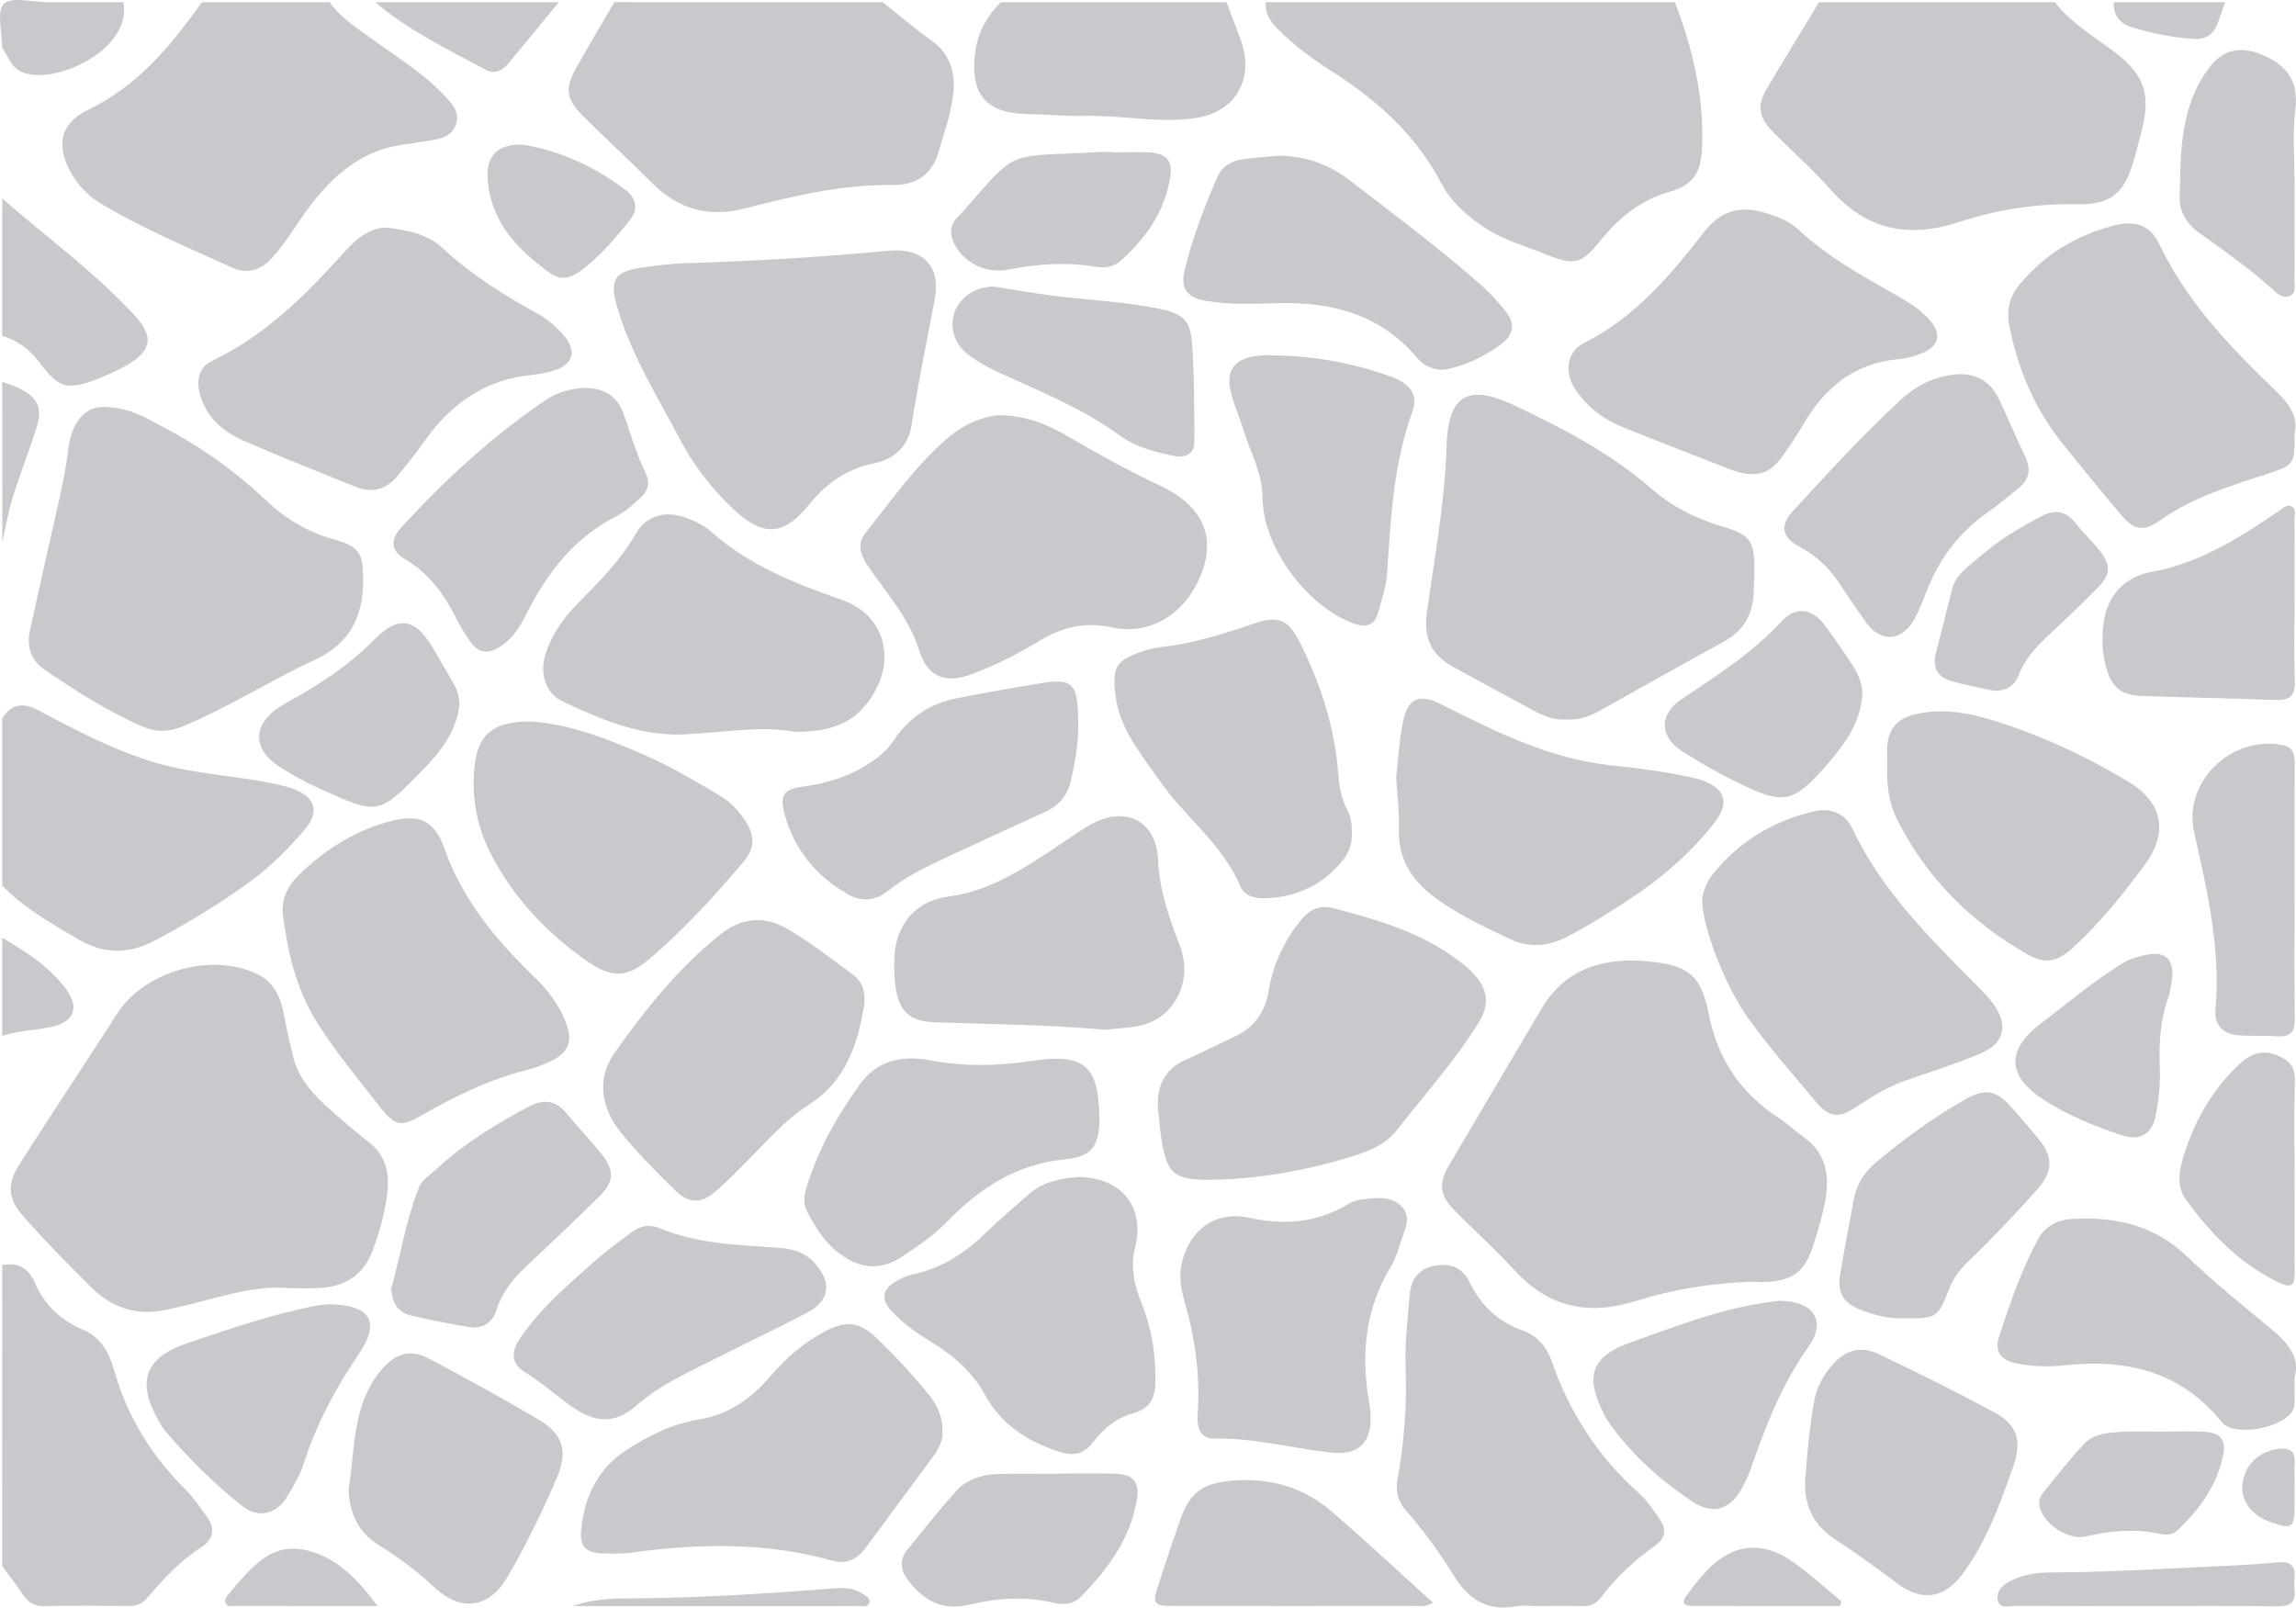
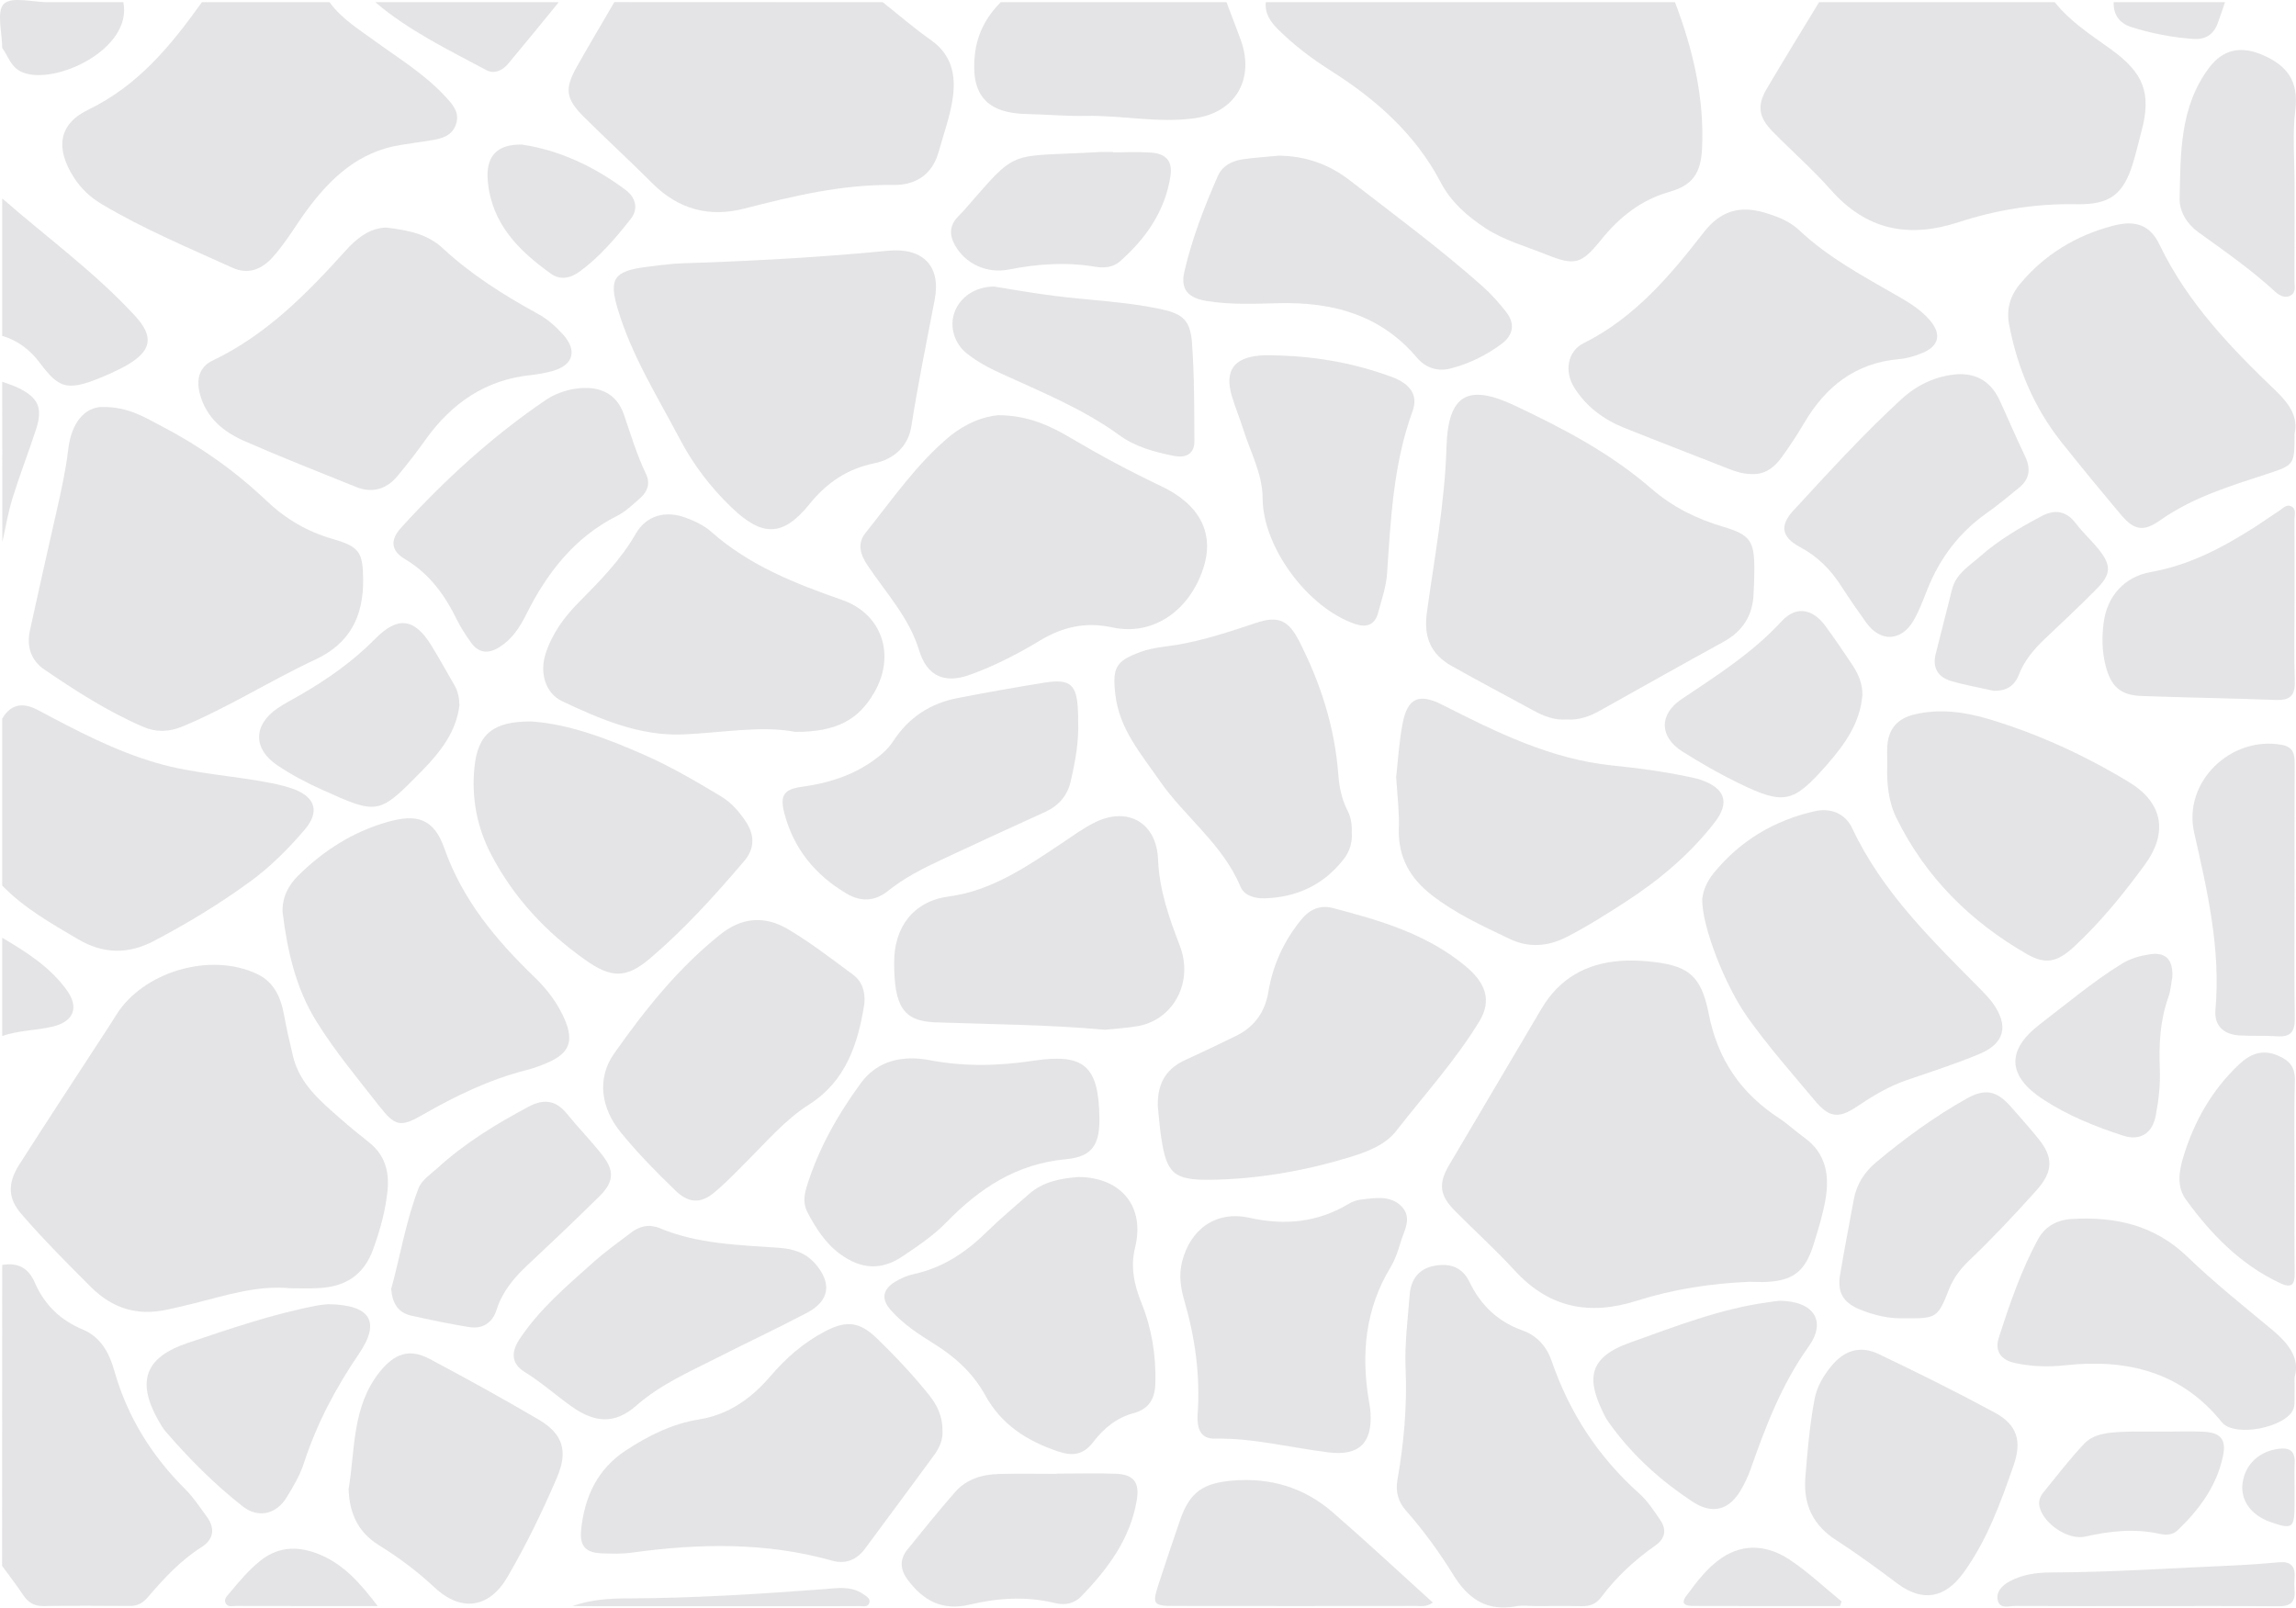
<svg xmlns="http://www.w3.org/2000/svg" version="1.1" id="Layer_1" x="0px" y="0px" viewBox="0 0 2071.9 1450.6" style="enable-background:new 0 0 2071.9 1450.6;" xml:space="preserve">
  <style type="text/css">
- 	.st0{fill:#c9c8cc;}
+ 	.st0{fill:#c9c8cc;opacity:.5}
</style>
  <g id="qkbdFB.tif_00000048469444799757238950000009364894060900250499_">
    <g>
      <path class="st0" d="M1511.5,2c16.2,42.6,26.6,86.3,24.4,132.3c-1.1,21.8-8.4,32.9-29.3,38.8c-25.8,7.3-45.3,22.9-61.7,43.2    c-17.9,22.2-23.6,23.9-50.3,13.1c-18.2-7.3-37.3-12.5-54-23.4c-16.6-10.9-31.1-23.5-40.6-41.6c-22.8-43.4-58.2-74.7-99.1-100.6    c-17-10.8-33.1-22.9-47.5-37.2c-6.8-6.8-12.2-14.2-11.1-24.6C1265.3,2,1388.4,2,1511.5,2z" />
      <path class="st0" d="M1854.2,2c14,17.6,32.8,29.6,50.7,42.5c29.5,21.3,36.9,39.4,27.4,74.6c-2.4,9-4.5,18.1-7.2,27.1    c-8.7,29.1-20.8,38.7-51.4,38.1c-36.4-0.7-71.9,5-105.9,16.1c-45.9,15-83.7,7.2-116-29.4c-16.3-18.4-34.9-34.7-52.1-52.2    c-12.7-12.9-14.3-23.5-5.5-38.5c15.5-26.3,31.5-52.2,47.3-78.3C1712.4,2,1783.3,2,1854.2,2z" />
      <path class="st0" d="M796.6,2c14.6,11.6,28.8,23.9,44,34.6c18.2,12.9,21.9,31.3,19.3,50.7c-2.2,16.9-8.3,33.3-12.9,49.8    c-5.7,20.5-20.8,30.1-40.7,29.8c-46.3-0.6-90.5,10-134.9,21.4c-31.3,8-59.1,0.7-82.5-22.7c-20.5-20.5-41.9-40.1-62.4-60.5    c-16-16-17.1-25-6.1-44.6c11-19.7,22.7-39.1,34-58.6C635.1,2,715.9,2,796.6,2z" />
      <path class="st0" d="M297.4,2c10.6,14.7,25.7,24,40,34.4c21.8,15.9,45.1,30,63.7,49.9c6.8,7.3,14.1,14.7,10.4,25.8    c-3.7,11-13.6,13.2-23.6,14.7c-8.7,1.4-17.5,2.6-26.2,4c-37.8,5.9-63.3,29.7-84.8,58.9c-10.5,14.3-19.2,29.7-31.3,42.9    c-10,10.9-22,15.3-35.9,9c-39.8-18.1-80.2-34.9-117.9-57.4c-10.3-6.1-18.8-14.1-25.3-24.3c-16.3-25.6-14.1-47.7,13-60.8    C124.8,77.2,154.3,41,182.2,2C220.6,2,259,2,297.4,2z" />
      <path class="st0" d="M2,648.5c8.3-14,19.6-14.5,32.8-7.4c34.3,18.3,68.6,36.4,106.3,47.4c34.3,10,69.9,11.4,104.5,18.4    c6.7,1.4,13.5,3,19.9,5.4c19.4,7.5,23,20.6,9.3,36.6c-14.7,17.2-30.7,33.3-49.1,46.7c-27.5,20.1-56.5,37.6-86.6,53.5    c-23.2,12.2-45.7,12-68.7-1.5c-24.2-14.3-48.6-28-68.4-48.4C2,748.9,2,698.7,2,648.5z" />
      <path class="st0" d="M2,1141.6c14.1-2.5,23.7,2.7,29.4,15.9c8.6,19.8,23,33.9,43,42.2c16.6,6.9,24.2,21.3,28.7,37.2    c11.8,41.7,33.8,77,64.4,107.4c7.2,7.2,12.9,16,19,24.3c8,10.8,6.3,20.7-4.8,27.7c-19,12.1-33.9,28.3-48.3,45.1    c-4.6,5.4-9.4,8-16.3,7.9c-26-0.2-52.1-0.3-78.1,0.1c-8.4,0.1-13.7-3.4-18.2-10.1c-6-9-12.6-17.5-18.9-26.2    C2,1322.6,2,1232.1,2,1141.6z" />
      <path class="st0" d="M1106.8,2c4.3,11.5,8.8,22.9,13,34.5c12.5,35.1-5.1,65.1-41.8,70.2c-32.8,4.6-65.6-2.8-98.4-2.1    c-17.6,0.4-35.3-1.4-53-1.7c-36.4-0.7-51-17.6-46.8-54.3C881.9,30.2,890.2,15,903,2C970.9,2,1038.9,2,1106.8,2z" />
      <path class="st0" d="M2,179.1c40.2,35.1,83.6,66.6,119.9,106c17.4,19,14.8,31.6-7.5,44.5c-5.1,2.9-10.4,5.5-15.8,7.9    c-37.9,16.6-44.6,14.1-63.4-11C27,315.7,15.8,307.1,2,303.1C2,261.8,2,220.5,2,179.1z" />
      <path class="st0" d="M111.3,2c8.5,42.5-62,75.4-91.1,63.2C9.6,60.8,7.7,50.9,2,43.3C2,29.6-3.4,10.4,3.5,3.5    C10.4-3.4,29.6,2,43.4,2C66,2,88.7,2,111.3,2z" />
      <path class="st0" d="M504.2,2c-15.2,18.6-30.3,37.2-45.7,55.6c-5.1,6.1-12.5,9.5-19.8,5.6c-34.4-18.5-69.9-35.5-100-61.2    C393.9,2,449,2,504.2,2z" />
      <path class="st0" d="M2,846.3c21.7,12.8,42.9,26.2,58,46.9c11.8,16.2,6.6,28.9-13.1,33.4c-14.8,3.4-30.3,3.3-44.9,8.3    C2,905.4,2,875.9,2,846.3z" />
      <path class="st0" d="M2007.8,2c-2.2,6.5-4.3,13-6.7,19.4c-3.8,10.1-11.4,14.5-21.9,13.7c-19.2-1.3-38-5-56.2-10.8    c-10.1-3.2-16.1-10.9-15.6-22.3C1940.8,2,1974.3,2,2007.8,2z" />
      <path class="st0" d="M2,344.5c5,1.9,10.2,3.4,15,5.8c17.6,8.7,21.7,17.9,15.6,36.9c-6.8,20.9-14.8,41.4-21.3,62.3    c-4,12.9-6.2,26.4-9.2,39.7C2,440.9,2,392.7,2,344.5z" />
      <path class="st0" d="M1578.4,1156.8c-34.6,1.4-68.6,6.7-101.5,17.1c-42.8,13.6-79.1,6.4-110-27.3c-17.3-18.8-36.3-36-54.3-54.2    c-13.6-13.8-14.7-24.4-4.9-41c27.7-47,55.5-94,83.3-141c16-27.2,40.3-41,71.3-43.2c7.8-0.6,15.8-0.4,23.6,0.3    c36.4,3.2,49,11.4,56,47.2c8.1,41.5,29.1,72.1,63.9,94.7c7.8,5.1,14.6,11.7,22.2,17.1c20,14.3,23.1,34.5,19.2,56.5    c-2.4,13.5-6.5,26.8-10.6,39.9c-7.9,25.5-19.2,33.6-46.4,34.1C1586.3,1156.8,1582.4,1156.8,1578.4,1156.8z" />
      <path class="st0" d="M262.3,1162.6c-29.9-2.9-58.1,6.3-86.7,13.5c-8.1,2.1-16.3,3.9-24.4,5.7c-26.6,6-49.4-0.7-68.8-20    c-21.6-21.5-43.1-43.1-63.1-66.2c-11.9-13.7-12.9-27.4-1.9-44.6c25.4-39.8,51.3-79.2,77.1-118.8c3.5-5.4,7-10.7,10.3-16.1    c24.2-39.1,84.8-57.1,127-37.2c15.2,7.1,21.5,20.7,24.4,36.5c2.3,12.5,5.1,25,8.1,37.4c5.9,25.1,24.6,40.7,42.8,56.7    c8.5,7.5,17.3,14.6,26.1,21.6c14.1,11.2,18.2,26.1,16.5,43.3c-1.8,18.2-6.7,35.6-12.9,52.8c-8.7,24.3-26.2,34.5-50.6,35.3    C278.3,1162.9,270.4,1162.6,262.3,1162.6z" />
      <path class="st0" d="M1413.7,649.3c-10.8,0.8-20.4-2.9-29.6-7.9c-24.6-13.4-49.4-26.5-73.8-40.2c-19.2-10.7-25.7-26.1-22.7-48.3    c6.8-49.6,16.2-98.8,17.7-149.2c1.4-47.7,19.2-57.8,61.8-37.6c43.6,20.6,86.4,43,123.1,74.9c19,16.5,40.6,27.2,64.5,34.3    c25,7.4,28.5,12.9,28.4,39.2c0,7.4-0.3,14.7-0.7,22.1c-1,19.3-10,33.2-27.1,42.6c-37.1,20.3-73.9,41.1-110.8,61.7    C1434.9,646.4,1424.9,650.1,1413.7,649.3z" />
      <path class="st0" d="M92.5,367.3c23.5-0.3,38.7,9.7,54.2,17.8c34.2,17.8,65.6,40.1,93.4,66.5c17.7,16.8,37.1,28.2,60.4,34.9    c24,6.9,27,12,27.2,36.8c0.2,32.8-11.8,57.4-43.3,72c-40.5,18.9-78.3,43.1-119.7,60.3c-12.3,5.1-23.8,5.4-35.6,0.3    c-31.7-13.7-60.7-32.3-89.1-51.7c-12.1-8.2-16.1-21-13-35.2c7.8-36,16-71.9,24.1-107.8c4.1-18.2,8.2-36.3,10.4-55    C64.3,380.4,77.3,367.3,92.5,367.3z" />
      <path class="st0" d="M633.8,237c56-2,111.8-5.3,167.6-10.7c31-3,47.9,13.4,42.1,43.9c-7.3,38.1-15.1,76.1-21.1,114.5    c-2.8,17.9-15.6,29.8-33.5,33.4c-24.4,5-42.9,17.6-58.4,36.8c-23.9,29.6-42.6,29.8-70.3,3.1c-19-18.2-34.7-38.8-46.9-62.1    c-20.1-38.2-43.3-75-55.8-116.9c-8.2-27.2-3.6-34.2,24.9-38c8.8-1.2,17.6-2.2,26.4-3C617,237.5,625.4,237.3,633.8,237z" />
      <path class="st0" d="M901.1,374.7c26.3,0.2,45.9,9.2,64.7,20.3c26.7,15.8,53.9,30.4,81.9,43.7c35.3,16.7,48.5,42.8,38.1,74.3    c-12.7,38.7-45.8,61.1-82.1,53.2c-23.9-5.2-44.6-0.5-64.8,11.6c-20.2,12.2-41.2,23.1-63.5,31.1c-23.1,8.4-38.9,1.3-46-22    c-9-29.6-29.8-51.7-46.4-76.5c-6.8-10.2-9.7-19.9-1.8-29.7c24.3-30.2,46.2-62.5,76.5-87.5C871.7,382,887.3,375.8,901.1,374.7z" />
      <path class="st0" d="M1385.8,1449.4c-5.9,0-12-0.9-17.7,0.2c-26.2,4.8-43.1-6.4-56.6-28.3c-12.6-20.4-26.8-40-42.8-58.1    c-6.6-7.5-9.6-16.7-7.7-27.4c5.9-33.5,8.9-67.2,7.4-101.2c-0.9-22.2,2-44.1,3.7-66.2c1.1-13.7,8.1-23.4,22-26    c13.6-2.6,25.3,0.6,32,14.6c10,20.8,25.5,35.7,47.6,43.6c13.3,4.7,22.1,14.7,26.6,27.9c16,46.5,42,86.3,78.8,119.2    c7.6,6.8,13.4,15.7,19.2,24.2c5.8,8.6,4.4,16.6-4.6,22.9c-18.6,13.1-35.2,28.4-48.8,46.6c-4.6,6.2-10.3,8.3-17.8,8.1    C1413.4,1449.2,1399.6,1449.4,1385.8,1449.4z" />
      <path class="st0" d="M1044.8,998.2c-0.5-21.2,8.1-34.1,25.2-41.8c15.2-6.9,30.3-14.2,45.3-21.5c16.7-8.1,26.3-21.6,29.3-39.9    c4.1-24.3,14-45.9,29.6-65c7.7-9.5,17.2-13.5,28.6-10.5c42.5,11.1,84.5,23.3,119.3,52.1c18.8,15.5,24.3,31.3,12.8,50.2    c-21.5,35.3-49.4,66-74.7,98.5c-10.3,13.3-27,19.4-43.2,24.3c-40.7,12.3-82.4,19.5-124.9,20.1c-32.9,0.4-39.3-5.7-44.2-37.9    C1046.4,1016.5,1045.6,1006.2,1044.8,998.2z" />
      <path class="st0" d="M1580.5,427.8c-7,0-13.6-2-20-4.5c-31.6-12.4-63.3-24.6-94.8-37.2c-18.7-7.5-34.4-19.2-45.2-36.5    c-8.9-14.3-6.2-32.6,8.6-39.9c46.1-23,78-60.9,108.5-100.2c14.8-19,32.1-24.2,54.4-17.7c11.5,3.4,22.8,7.7,31.4,15.8    c26.5,25,58.2,41.8,89.3,59.7c10.7,6.1,21.3,12.7,29.2,22.2c10.3,12.3,7.7,22.9-7.1,29c-6.7,2.8-14.1,5-21.3,5.6    c-39.4,3.5-66.2,24.9-85.6,57.9c-6.2,10.6-13,20.8-20.2,30.8C1601.1,421.8,1592.7,428.5,1580.5,427.8z" />
      <path class="st0" d="M348.7,205.4c19.6,2.4,36.9,5.7,50.7,18.5c25.8,24,55.3,42.5,85.9,59.3c8.8,4.8,16.1,11.3,22.7,18.6    c13.2,14.6,9.4,27.8-9.4,33c-6.1,1.7-12.5,2.9-18.8,3.6c-41.6,4.1-72.4,25.5-96.1,58.8c-8,11.2-16.4,22.1-25.2,32.6    c-9.9,11.8-22.6,15.5-37.1,9.7c-33.7-13.6-67.6-26.9-100.9-41.5c-18.9-8.3-34.3-20.9-40.1-42.4c-3.5-13.2-0.6-24.5,11.5-30.2    c48.2-23.1,84.6-59.9,119.6-98.8C321.4,215.5,333.7,205.5,348.7,205.4z" />
      <path class="st0" d="M1536.1,811.2c0.9-8,4.5-16,10.2-23.1c23.9-29.4,54.7-47.7,91.3-56c14.6-3.3,27.6,2.2,33.8,15.3    c27.4,58.4,73,102,117.2,146.8c3.4,3.5,6.8,7.2,9.7,11.1c14.6,20.3,10.8,36.4-12.2,45.9c-21.3,8.9-43.4,16-65.3,23.5    c-16.5,5.6-31.1,14.5-45.4,24.1c-16.8,11.3-25.2,9.4-37.9-5.8c-20.5-24.5-41.7-48.5-60.3-74.6    C1556.5,889.4,1535.5,835.2,1536.1,811.2z" />
      <path class="st0" d="M255,823.1c-0.4-13.3,5.1-24,14.2-33c22.8-22.5,49.1-39.3,80.1-48.2c27.4-7.9,42.3-3,51.8,24    c16.5,46.7,46.7,82.6,81.3,116c11.7,11.3,21.6,24.4,27.8,39.6c7.4,18.4,3.2,28.8-14.7,36.9c-6.7,3-13.7,5.6-20.8,7.4    c-33.2,8.5-63.7,23.2-93.2,40.2c-20.2,11.6-24.9,10.5-39.4-8c-19.4-24.8-39.6-49-56.3-75.8C266.9,892,259.3,858,255,823.1z" />
      <path class="st0" d="M2070.6,391.3c0,28.1,0,28.3-24.8,36.4c-33.6,11-67.4,21.2-96.9,42.1c-14.8,10.5-23.5,8.3-34.7-5    c-18.3-21.8-36.5-43.8-54.2-66.1c-24.6-31.1-39.4-66.6-46.9-105.4c-2.7-14.1,0.7-26.2,9.8-37.1c22.2-26.6,50.4-43.6,83.6-52.4    c20-5.3,33.5-1.3,42.3,17.1c25.2,52.6,64.8,93.4,106,132.9C2066.5,365.2,2074,377.1,2070.6,391.3z" />
      <path class="st0" d="M850.5,1290.7c0.6,8.2-2.6,15.8-7.7,22.7c-20.7,28.1-41.4,56.2-62.2,84.2c-7.5,10.1-17.5,14.3-29.8,10.8    c-59.4-16.7-119.5-15.6-180-7.3c-9.2,1.3-18.7,1.1-28,0.7c-14.1-0.5-19.8-6.5-18.4-20.8c2.9-29.7,14.5-55.1,40.3-72    c20.3-13.3,41.8-24.1,66.1-28c26.6-4.3,47.1-18.8,64.2-38.8c14.2-16.6,30.4-30.8,49.9-40.9c19.3-10,31-8.4,46.7,6.8    c16.6,16.1,32.4,32.9,46.9,51C845.7,1268.1,850.5,1278.2,850.5,1290.7z" />
      <path class="st0" d="M717.6,660.5c-30.7-6-66.2,0.9-102,2.3c-38.7,1.4-74.1-13.8-108.3-30c-15.4-7.3-20.3-25.8-15.1-42.3    c5.7-18.2,16.6-33.3,29.9-46.7c19-19.3,37.9-38.2,51.6-62.1c9.5-16.5,26.7-21.3,45-14.5c8.2,3,16.7,7,23.1,12.7    c34.3,30.4,75.6,46.7,118,61.5c36.3,12.6,48.6,49.9,29.1,83.6C774.5,649.9,754.5,660.6,717.6,660.5z" />
      <path class="st0" d="M1259.9,701.4c1.5-13.3,2.5-31.1,5.8-48.4c4.4-23.2,14.8-27.6,35.7-17c48.8,24.7,97.8,49.1,153.3,54.8    c23,2.3,45.9,5.4,68.5,10.1c3.8,0.8,7.7,1.6,11.4,2.8c22.2,7.6,26.8,20.5,12.4,38.9c-22.3,28.6-49.8,51.7-80.1,71.3    c-17.3,11.2-34.8,22.3-53.2,31.7c-17,8.7-34.2,9.9-51.2,1.8c-24.4-11.6-49-22.9-70.6-39.7c-19.6-15.3-30.2-34.1-29.6-59.5    C1262.9,734.1,1261.1,719.9,1259.9,701.4z" />
      <path class="st0" d="M479.5,651.1c33.9,2.3,68.4,15.4,102.2,30.3c23.9,10.5,46.4,23.8,68.8,37.2c9.5,5.7,16.6,13.9,22.6,23    c8,12.1,8,24.3-1.5,35.4c-26.5,31.1-53.9,61.5-85.1,88c-21.6,18.4-35.3,17.6-58.3,1.3c-35.6-25.1-64.5-56.1-84.8-94.8    c-12.9-24.6-18-51.2-15.3-78.5C431,662.2,445.2,650.9,479.5,651.1z" />
      <path class="st0" d="M973.2,1062.2c38.7,0.3,60.2,26.8,51.1,63.6c-4.4,17.9-0.7,34.1,5.8,50.2c9.3,23.2,13.1,47.1,12.5,72    c-0.3,14-5.5,23.5-19.6,27.3c-15.4,4.1-27.1,13.8-36.5,26.1c-8.9,11.6-18.5,13-32.2,8.3c-28-9.6-50.7-24-65.5-51    c-10.4-18.9-26.5-33.9-45.3-45.6c-14.2-8.8-28.3-18-39.5-30.6c-8.9-9.9-7.7-18.6,3.5-25.6c5.3-3.3,11.5-5.9,17.6-7.2    c25.9-5.7,46.7-19.6,65.3-37.9c12.2-12,25.5-23,38.4-34.4C941.8,1066.1,957.7,1063.4,973.2,1062.2z" />
      <path class="st0" d="M780,905.8c-5.7,36.1-16.6,69.8-49.8,90.9c-21.5,13.7-37.7,32.8-55.4,50.5c-10.1,10.1-19.9,20.5-30.9,29.5    c-12,9.8-22.9,8.8-34.1-2c-17.4-16.7-34.2-33.9-49.5-52.6c-18-22-21.9-48.8-6.2-71.2c27.7-39.4,57.8-77.1,95.8-107.5    c19.1-15.3,39.8-17.6,61.6-4.6c20.3,12.1,39,26.6,58,40.6C778.2,885.8,780.9,895,780,905.8z" />
      <path class="st0" d="M1703.1,689.6c0-5.4-0.3-10.8,0-16.2c1-15.9,9.4-25.1,24.7-28.7c22.3-5.2,44.2-2.4,65.6,3.9    c45,13.3,87.5,32.9,127.6,57.1c30.9,18.7,35.7,45.8,14.3,74.9c-19.2,26.2-39.6,51.4-63.5,73.6c-14.9,13.8-25.5,16.7-42.6,6.9    c-51.1-29.3-91.5-69.4-117.7-122.6C1704,723.4,1702.4,706.5,1703.1,689.6z" />
      <path class="st0" d="M997,929.3c-52.2-4.7-102.8-4.9-153.3-6.7c-28.9-1.1-36.9-15-36.8-54.3c0-31.5,17.2-55.1,49.6-59.3    c38.3-5.1,70.2-27,101.8-48.1c9.8-6.5,19.4-13.7,29.9-18.8c29.7-14.5,55.5,0.5,56.8,33.4c1.1,27.7,10,52.8,19.7,78.1    c12.4,32.3-5.3,66.1-37.2,72.3C1017,927.8,1006.1,928.3,997,929.3z" />
      <path class="st0" d="M1219.8,750.9c0.7,8.8-1.6,17.3-7.3,24.5c-18.1,23.2-42.4,34.5-71.5,35.3c-8.5,0.2-18.1-2.3-21.6-10.5    c-16-38.4-50.1-62.7-73-95.7c-16.7-24.2-36.3-46.5-39.9-77.7c-2.8-24.1,0.1-30.3,23.2-38.6c10.8-3.9,22.1-4.5,33.2-6.4    c24.3-4.2,47.6-12,71-19.8c19.6-6.5,28.8-2.2,38.3,16.3c19.5,38.1,32.3,78,35.5,120.9c0.8,10.8,2.9,21.4,7.8,31.3    C1218.9,736.7,1220.1,743.5,1219.8,750.9z" />
      <path class="st0" d="M1080.7,1276.9c2.6-35.2-2.2-69.5-12-103.3c-3.3-11.4-5-22.9-2-34.9c7.4-29.6,30.8-46.3,60.7-39.7    c31.9,7.1,61.4,4.3,89.5-12.5c3.3-2,7.3-3.5,11.1-3.9c12.7-1.4,26.3-4.2,36.5,5.9c10.5,10.5,2.3,22.3-0.8,33.2    c-2.2,7.5-4.8,15.2-8.8,21.8c-22.9,37.7-26.8,78.4-19.6,120.9c0.6,3.4,1.2,6.8,1.4,10.2c1.9,27.6-10.4,39.6-37.9,36.1    c-34.1-4.2-67.6-13-102.3-12.4C1082.6,1298.7,1080.2,1288.2,1080.7,1276.9z" />
      <path class="st0" d="M992.1,1008.5c0.4,23.9-6,35.4-29.9,37.6c-44.7,4.1-78,26-108.1,56.9c-11.5,11.9-25.7,21.4-39.5,30.7    c-19.1,13-37.5,11.8-56.1-1.7c-13.6-9.8-22.2-23.5-29.8-37.9c-4-7.4-3.2-15.1-0.8-22.9c10.5-34.3,28-65.1,48.9-93.7    c15.3-20.8,38.3-25.3,62.3-20.7c31.4,6,62.6,5.2,93.9,0.4C978.2,950.5,991.4,961.9,992.1,1008.5z" />
      <path class="st0" d="M1153.8,140.5c24.6,0.2,45.8,8,64,22.1c40.4,31.2,81.5,61.6,119.7,95.5c8,7.1,15.4,15.3,21.9,23.8    c8,10.3,6.1,20.6-4.2,28.3c-13.9,10.4-29.4,18-46.1,22.3c-11.9,3.1-22.7-0.5-30.6-9.9c-32.7-38.5-75.7-50.1-124.2-49    c-22.1,0.5-44.2,1.6-66.2-2.1c-16.1-2.8-23-10.5-19.3-26.5c6.9-29.7,17.9-58.1,30.1-86c4.1-9.3,12.6-13.7,22.3-15.2    C1132.4,142.2,1143.7,141.5,1153.8,140.5z" />
      <path class="st0" d="M972.9,650.2c0.8,18.8-2.6,37.2-6.8,55.3c-2.9,12.5-10.8,21.7-22.9,27.2c-31.3,14.2-62.6,28.6-93.7,43.2    c-16.9,7.9-33.6,16.4-48.3,28.2c-11.7,9.4-24.5,9.9-37.1,2.4c-28.4-16.7-47.9-40.5-56.3-72.6c-4.2-16.2-0.4-21.7,16.2-23.9    c22.8-3.1,44.1-9.7,63.1-22.9c7.3-5.1,14.1-10.8,19-18.3c13.9-21.4,33.6-34.2,58.4-38.9c26.1-5,52.2-9.7,78.4-13.9    c22.9-3.6,28.9,1.8,29.8,25.4C973,644.3,972.9,647.3,972.9,650.2z" />
      <path class="st0" d="M314.6,1343.7c6-35.5,2.9-74.2,28.2-105.8c13-16.2,26.5-21.3,44.9-11.5c33,17.5,65.8,35.6,98,54.5    c22.6,13.2,27,28.8,16.9,52.5c-13.2,30.8-27.8,60.9-44.7,89.8c-16.5,28.3-41.9,31.8-65.9,9.3c-15.5-14.5-32.4-27.1-50.5-38.3    C323.3,1382.8,315.2,1365.8,314.6,1343.7z" />
      <path class="st0" d="M1629.1,1334c1.9-23.9,3.9-47.8,8.4-71.5c2.2-11.5,8.1-21.1,15.3-29.9c11.4-13.9,25.9-18.5,42.1-10.8    c35.5,16.9,70.7,34.4,105.3,53.1c20.1,10.9,24.5,25.7,16.9,47.4c-11.8,33.9-23.9,67.6-45.3,97.1c-16.6,22.9-36.7,26.6-59.3,9.9    c-18.1-13.5-36.3-27-55.3-39.2C1636.3,1376.7,1627.4,1358.4,1629.1,1334z" />
      <path class="st0" d="M2070.6,1243c0,8.8,0.1,14.2,0,19.6c-0.1,2.9,0.1,6.1-0.9,8.7c-6.3,17-53.3,26.3-64.7,12.2    c-36.9-45.8-86-57.4-141.5-51.4c-15.3,1.7-30.4,1.2-45.5-2.1c-12.5-2.8-18.1-10.8-14.3-22.7c9.8-30.4,20.1-60.7,35.4-88.9    c6.3-11.6,17.2-17.5,30.3-18.3c39.2-2.3,74.7,5.3,104.5,34.1c24.4,23.5,51,44.7,77.1,66.4    C2065.5,1212.8,2075.7,1226.2,2070.6,1243z" />
      <path class="st0" d="M586.8,1106.3c1.9,0.4,4.9,0.6,7.6,1.7c34.8,14.8,71.9,15.5,108.6,18.1c12.8,0.9,24,4.4,32.7,14.4    c15.2,17.5,13,33.5-7.6,44.3c-26.6,14-53.8,26.7-80.5,40.3c-25.4,12.9-51.4,24.1-73.4,43.4c-19.2,16.8-37.1,15.8-58.1,1    c-14.4-10.2-27.6-22.1-42.7-31.4c-12.1-7.5-12.2-17.9-4.8-29.2c17.8-27.1,42.3-47.8,66.1-69.1c10.6-9.5,22.2-17.9,33.6-26.5    C573.4,1109.3,579,1106.2,586.8,1106.3z" />
      <path class="st0" d="M528,350.1c17.1-0.1,29.4,7.7,35,24c6.2,18.1,11.7,36.5,20,53.8c3.9,8.2,1.4,15.6-5,21.3    c-6.6,5.9-13.2,12.3-20.9,16.2c-38.8,19.5-63.6,51.7-82.4,89.4c-5.8,11.6-12.7,22.1-24,29.2c-9.9,6.2-18.7,5.7-25.7-4.2    c-4.5-6.4-9-13-12.4-20c-11-22.5-24.9-42-47.1-55.2c-12.6-7.4-13.7-17.2-3.6-28.3c39.5-43.4,82.6-82.8,131.3-115.8    C503.6,353.6,517.3,350.1,528,350.1z" />
      <path class="st0" d="M1767.6,337.7c18-0.5,29.9,8.3,37.1,24.1c7.6,16.5,14.7,33.3,22.6,49.7c5.5,11.4,4.4,20.9-5.6,28.9    c-9.6,7.7-19,15.7-29,22.7c-24.9,17.6-42.3,40.8-53.5,68.9c-3.8,9.6-7.4,19.4-12.6,28.3c-11.1,18.8-30,19.2-42.6,1.5    c-7.7-10.8-15.3-21.7-22.5-32.9c-9.5-14.8-21.2-26.7-37-35.1c-16.6-8.8-18.9-19.3-6.2-33c31.7-34.4,63.2-69,97.6-100.6    C1730.1,347.2,1747.6,338.8,1767.6,337.7z" />
      <path class="st0" d="M1154.2,320.8c35.1,1.1,69.4,7.3,102.3,19.6c15.9,6,23.5,16.2,18.2,30.6c-17.3,47.5-19.7,96.9-23,146.4    c-0.8,12.1-5,24-8.2,35.9c-3,10.9-10.5,13.2-20.7,9.8c-42.5-14.4-83.2-69.2-83.4-113.3c-0.1-22.4-11-41.6-17.4-62.1    c-3.2-10.3-7.5-20.3-10.5-30.7c-6.4-22.3,1.8-34,25-36.1C1142.4,320.3,1148.3,320.8,1154.2,320.8z" />
      <path class="st0" d="M1718.1,1189.7c-12.7,0.5-26.6-2.5-39.9-8c-15-6.2-20.4-15.5-17.7-31.3c3.8-22.7,8.2-45.4,12.4-68.1    c2.5-13.6,9.7-24.7,20.1-33.4c25.7-21.4,52.6-41.2,81.8-57.5c16.3-9.1,26.6-7.3,39.2,6.7c8.5,9.5,16.9,19.1,25,29    c14.3,17.4,13.7,30.3-1.2,47c-19.7,22-39.8,43.4-61.2,63.8c-7.5,7.2-13.7,15.3-17.6,25.1C1748.5,1189.5,1747.8,1190,1718.1,1189.7    z" />
      <path class="st0" d="M353,1163.3c8.1-29.2,13.1-60.8,24.6-90.7c3-7.9,10.8-12.6,16.9-18.2c24.8-22.7,53.2-40.1,82.8-55.8    c13-6.9,24.2-5.9,34,6.2c10.5,12.9,22.3,24.9,32.5,38c10.8,13.9,10,24-2.6,36.5c-21.6,21.4-43.7,42.3-65.9,63.1    c-12,11.3-22.1,23.6-27.2,39.6c-3.8,12.1-12.8,17.6-25,15.6c-17.4-2.8-34.7-6.5-52-10.3C359.5,1184.7,354.1,1176.5,353,1163.3z" />
      <path class="st0" d="M1605.9,1173.9c30.9,0.3,42.6,18.3,26.2,41.3c-24.5,34.2-38.9,72.4-52.6,111.3c-2.3,6.4-5.3,12.7-8.8,18.6    c-10.7,18.1-25.8,21.6-43.2,10.2c-27.7-18.2-52.2-40-72.1-66.6c-2.6-3.5-5.4-7.1-7.3-11c-16.4-32.2-16-52.3,23-66.1    c40.8-14.5,80.9-30.4,124.1-36.3C1599.5,1174.6,1603.9,1174.1,1605.9,1173.9z" />
      <path class="st0" d="M296.1,1177c38.2,0.5,47.7,15.6,27.7,44.9c-21,30.8-37.9,62.9-49.5,98.3c-3.6,11.1-9.7,21.6-15.9,31.5    c-9.4,15.1-25.6,18.5-39.3,7.8c-25.6-20.1-48.5-43.1-69.7-67.7c-2.5-3-4.5-6.4-6.5-9.9c-20-35.5-11.9-57.1,26.7-70    c38.2-12.8,76.3-26,116.1-33.6C289.9,1177.5,294.4,1177.2,296.1,1177z" />
      <path class="st0" d="M2070.6,542.8c0,24.1-0.6,48.2,0.2,72.2c0.4,13.2-4.7,17.1-17.3,16.7c-40.3-1.6-80.6-2.1-120.8-3.6    c-19.4-0.7-27.9-8.6-32.7-27.8c-3.2-12.6-3.3-25.4-1.7-38.1c3.1-24.4,18.9-41.8,42.8-46c34.7-6.1,64.9-22.2,94-40.8    c7-4.5,13.8-9.4,20.9-13.9c3.6-2.3,7.1-6.8,11.7-4.5c4.8,2.4,2.8,7.9,2.8,12.1C2070.7,493.7,2070.6,518.2,2070.6,542.8z" />
      <path class="st0" d="M896.9,258.6c16.5,2.6,35.8,6.1,55.3,8.5c31.2,3.9,62.6,5.1,93.6,11.5c20.5,4.2,28.2,9.4,29.8,30.3    c2.2,29.8,2.1,59.7,2.2,89.6c0,11.4-8.1,15-18.5,12.9c-17.5-3.4-35.1-8.3-49.3-18.7c-33-24-70.4-39-107-55.8    c-10.8-4.9-21.2-10.5-30.5-17.9c-11.4-9-15.8-24.3-11.2-37C866.1,268.5,879.5,258.8,896.9,258.6z" />
      <path class="st0" d="M2070.6,804.1c0,38.4-0.4,76.7,0.2,115.1c0.2,12.3-4.2,16.9-16.3,16c-11.3-0.8-22.6-0.1-33.9-0.8    c-14-0.9-22.6-8.8-21.4-22.9c4.9-54.8-7.2-107.3-19.2-160.1c-10.3-45.7,33.1-87.5,79-79.2c10.5,1.9,11.7,8.3,11.7,16.9    C2070.5,727.4,2070.6,765.8,2070.6,804.1z" />
      <path class="st0" d="M953.6,1329.9c17.7,0,35.4-0.5,53.1,0.1c16.5,0.6,21.8,7.9,19.1,23.9c-5.9,35.1-26.2,62-50,86.7    c-6.1,6.4-14.6,8.3-23.3,6.2c-26-6.4-52-4.8-77.5,1.3c-24.7,5.9-41.8-3.6-55.9-22.4c-6.7-9-7.5-18.3-0.4-27.1    c14.2-17.6,28.4-35.2,43.3-52.2c10.3-11.7,24.7-15.9,39.9-16.2c17.2-0.4,34.4-0.1,51.6-0.1C953.6,1330,953.6,1330,953.6,1329.9z" />
      <path class="st0" d="M1293,1446.3c-6.1,4.1-10.6,3-14.9,3c-72.8,0.1-145.7,0.1-218.5,0c-18.8,0-20-1.6-14.2-19.3    c6.4-19.6,12.9-39.2,19.7-58.7c8.7-24.9,20.7-32.8,46.9-35.1c34.3-2.9,64.6,6.1,90.4,28.4C1232.8,1391,1262.2,1418.4,1293,1446.3z    " />
      <path class="st0" d="M1680.6,627.3c-2,25.4-16.2,44.8-32.2,63.1c-30.3,34.5-38.5,36.3-79.8,16.2c-17.2-8.4-33.9-18-50.1-28.2    c-21-13.1-21.8-33.5-1.1-47.4c31.9-21.4,64.1-41.8,90.5-70.5c12.8-13.9,27.8-11.1,39,4c8.8,11.9,17,24.1,25.2,36.4    C1677.2,608.8,1680.8,617.4,1680.6,627.3z" />
      <path class="st0" d="M414.6,636.5c-2.9,23.9-17.1,42-33.4,58.7c-39.5,40.3-39.8,40.4-91,17.3c-13.8-6.2-27.4-13.4-40-21.9    c-22-14.8-21.7-36.3,0.1-51.3c6.4-4.4,13.5-7.9,20.3-11.9c24.8-14.3,47.9-30.5,68.1-51c20.3-20.6,35.3-18.4,50.3,5.7    c7.2,11.7,13.8,23.7,20.7,35.6C413.2,623.4,414.4,629.6,414.6,636.5z" />
      <path class="st0" d="M2070.6,166.6c0,29,0.1,57.9-0.1,86.9c0,4.6,1.7,10.5-3.7,13.3c-5,2.6-10-0.2-13.5-3.4    c-21.7-20-45.9-36.8-69.7-54c-9.8-7.1-16.9-18.1-16.7-30.1c0.9-41.1,0-82.8,26.7-118.3c12.5-16.6,28.7-19.7,47.9-11.5    c22.7,9.7,32.8,23.8,29.8,49.5C2068.6,121.2,2070.6,144,2070.6,166.6z" />
      <path class="st0" d="M1004.5,137.5c11.3,0,22.6-0.6,33.9,0.2c14,0.9,19.9,7.9,17.8,21.3c-4.9,31.6-22.2,56.3-45.6,76.9    c-6.1,5.4-14.4,6.2-22.4,4.8c-26-4.4-51.8-2.6-77.6,2.5c-20.2,4-39.6-5.2-48.9-22c-5.2-9.3-4.8-17.8,2.7-25.6    c1.7-1.8,3.5-3.5,5.1-5.3c50.4-57.6,37.4-48.2,123.2-53.1c3.9-0.2,7.9,0,11.8,0C1004.5,137.3,1004.5,137.4,1004.5,137.5z" />
      <path class="st0" d="M2070.6,1061c0,29.5-0.2,58.9,0.1,88.4c0.1,10.4-3.2,13.2-13.1,8.6c-35.8-16.8-62.3-44.1-85-75.4    c-8.5-11.7-6.3-25.4-2.4-38.4c9.7-32,25.7-60.4,50.3-83.6c10.1-9.5,20.9-13.9,34.8-8.1c10.8,4.5,16,10.6,15.6,23.2    C2070,1004.1,2070.6,1032.6,2070.6,1061z" />
      <path class="st0" d="M1960.3,881.7c-1,5.1-1.4,12.2-3.7,18.6c-7.4,20.8-8.5,42.3-7.6,64.1c0.6,14.4-1,28.5-3.7,42.5    c-3.1,16-14,22.9-29.3,18c-25.3-8.2-50.1-18.2-72.4-32.8c-32.4-21.2-33.1-44.6-2.6-67.9c24.2-18.5,47.5-38.2,73.5-54.3    c7.7-4.8,16.2-7.2,25-8.6C1953.9,858.9,1961.1,865.6,1960.3,881.7z" />
      <path class="st0" d="M1799.1,623.4c-12.9-2.9-26-5.1-38.7-8.9c-11.4-3.4-16.7-11.8-13.7-24c4.8-19.5,10-39,14.8-58.5    c3.5-14.2,15.5-21.2,25.3-29.8c16.6-14.7,35.7-25.9,55.3-36.3c12-6.4,22.3-5.1,31.1,6.4c6.5,8.6,14.7,15.9,21.3,24.3    c10.5,13.4,10.5,21.4-1.4,33.7c-15.4,15.8-31.6,30.8-47.6,46c-10.1,9.6-18.9,19.9-23.9,33.1    C1817.6,619.5,1809.9,623.7,1799.1,623.4z" />
      <path class="st0" d="M1951.9,1292c12.3,0,24.6-0.5,36.8,0.1c15.4,0.8,20.4,7.2,17.3,21.9c-5.6,27-21.3,48.1-40.7,66.8    c-4.8,4.7-10.7,4.7-16.6,3.4c-22.6-5-44.8-2.5-67.1,2.5c-15,3.4-36.7-11-40.9-26c-1.5-5.2,0-9.9,3.2-13.8    c12.1-14.8,23.7-30.1,36.8-43.9c8.9-9.4,22.1-10.1,34.3-10.8C1927.3,1291.6,1939.6,1292.1,1951.9,1292    C1951.9,1292.1,1951.9,1292.1,1951.9,1292z" />
      <path class="st0" d="M471,130.5c32.5,4.7,64.9,19.3,93.9,41.2c8.7,6.6,11.5,16.8,4.1,26.1c-13.7,17.3-28,34.2-46,47.3    c-8.4,6.1-17.4,7.9-26,1.8c-29-20.8-53.3-45-56.8-83.4C438.2,141.9,447.6,130,471,130.5z" />
      <path class="st0" d="M1936.3,1449.4c-39.3,0-78.6,0.1-118-0.1c-5.4,0-13.4,2.9-15.4-4.6c-2.1-8.1,3.9-14,10.6-17.6    c11.5-6.2,24.4-8,37.1-8c55.5-0.2,110.9-4,166.4-6.4c13.2-0.6,26.5-1.6,39.7-2.8c10.2-0.9,14.7,3.4,13.9,13.6    c-0.3,3.9-0.3,7.9,0,11.8c1,11.1-4.4,14.4-14.9,14.3C2016,1449.2,1976.2,1449.4,1936.3,1449.4z" />
      <path class="st0" d="M1660.4,1449.4c-22,0-44.1,0-66.1,0c-22.1,0-44.3,0-66.4-0.1c-6.4,0-11.9-1.5-6.1-9.2    c9.4-12.6,18.9-25.5,32.1-34.3c20.4-13.6,41.9-10.9,61.1,1.8c16.6,11,31.3,25,46.8,37.6C1661.4,1446.6,1660.9,1448,1660.4,1449.4z    " />
      <path class="st0" d="M340.8,1449.4c-16.1,0-32.2,0-48.3,0c-26.5,0-53.1,0-79.6-0.1c-3.2,0-7.5,1.3-9.3-2.5    c-1.8-3.7,1.3-6.5,3.5-9.1c8.8-10.5,17.5-21.1,28.5-29.7c16.6-12.9,34.4-12.7,52.9-5.1C310.5,1412,325.6,1429.4,340.8,1449.4z" />
      <path class="st0" d="M2070.6,1342.2c0,5.4,0,10.8,0,16.2c-0.1,20.8-2,22.1-21.9,15.1c-17.4-6.1-27.1-19.7-25-35.1    c2.3-16.9,15-28.7,32.6-30.9c10-1.3,14.9,2.2,14.4,12.7C2070.3,1327.4,2070.6,1334.8,2070.6,1342.2z" />
      <path class="st0" d="M516.5,1449.4c16.8-5.8,33.4-6.9,50.1-6.9c58.9-0.2,117.7-3.9,176.5-8.3c12.1-0.9,24.7-3.3,35.8,4.4    c2.7,1.9,6.7,3.8,5.6,7.8c-1.2,4.4-5.7,3-8.9,3c-19.6,0.2-39.3,0.1-58.9,0.1c-58.5,0-116.9,0-175.4,0    C533,1449.4,524.7,1449.4,516.5,1449.4z" />
    </g>
  </g>
</svg>
